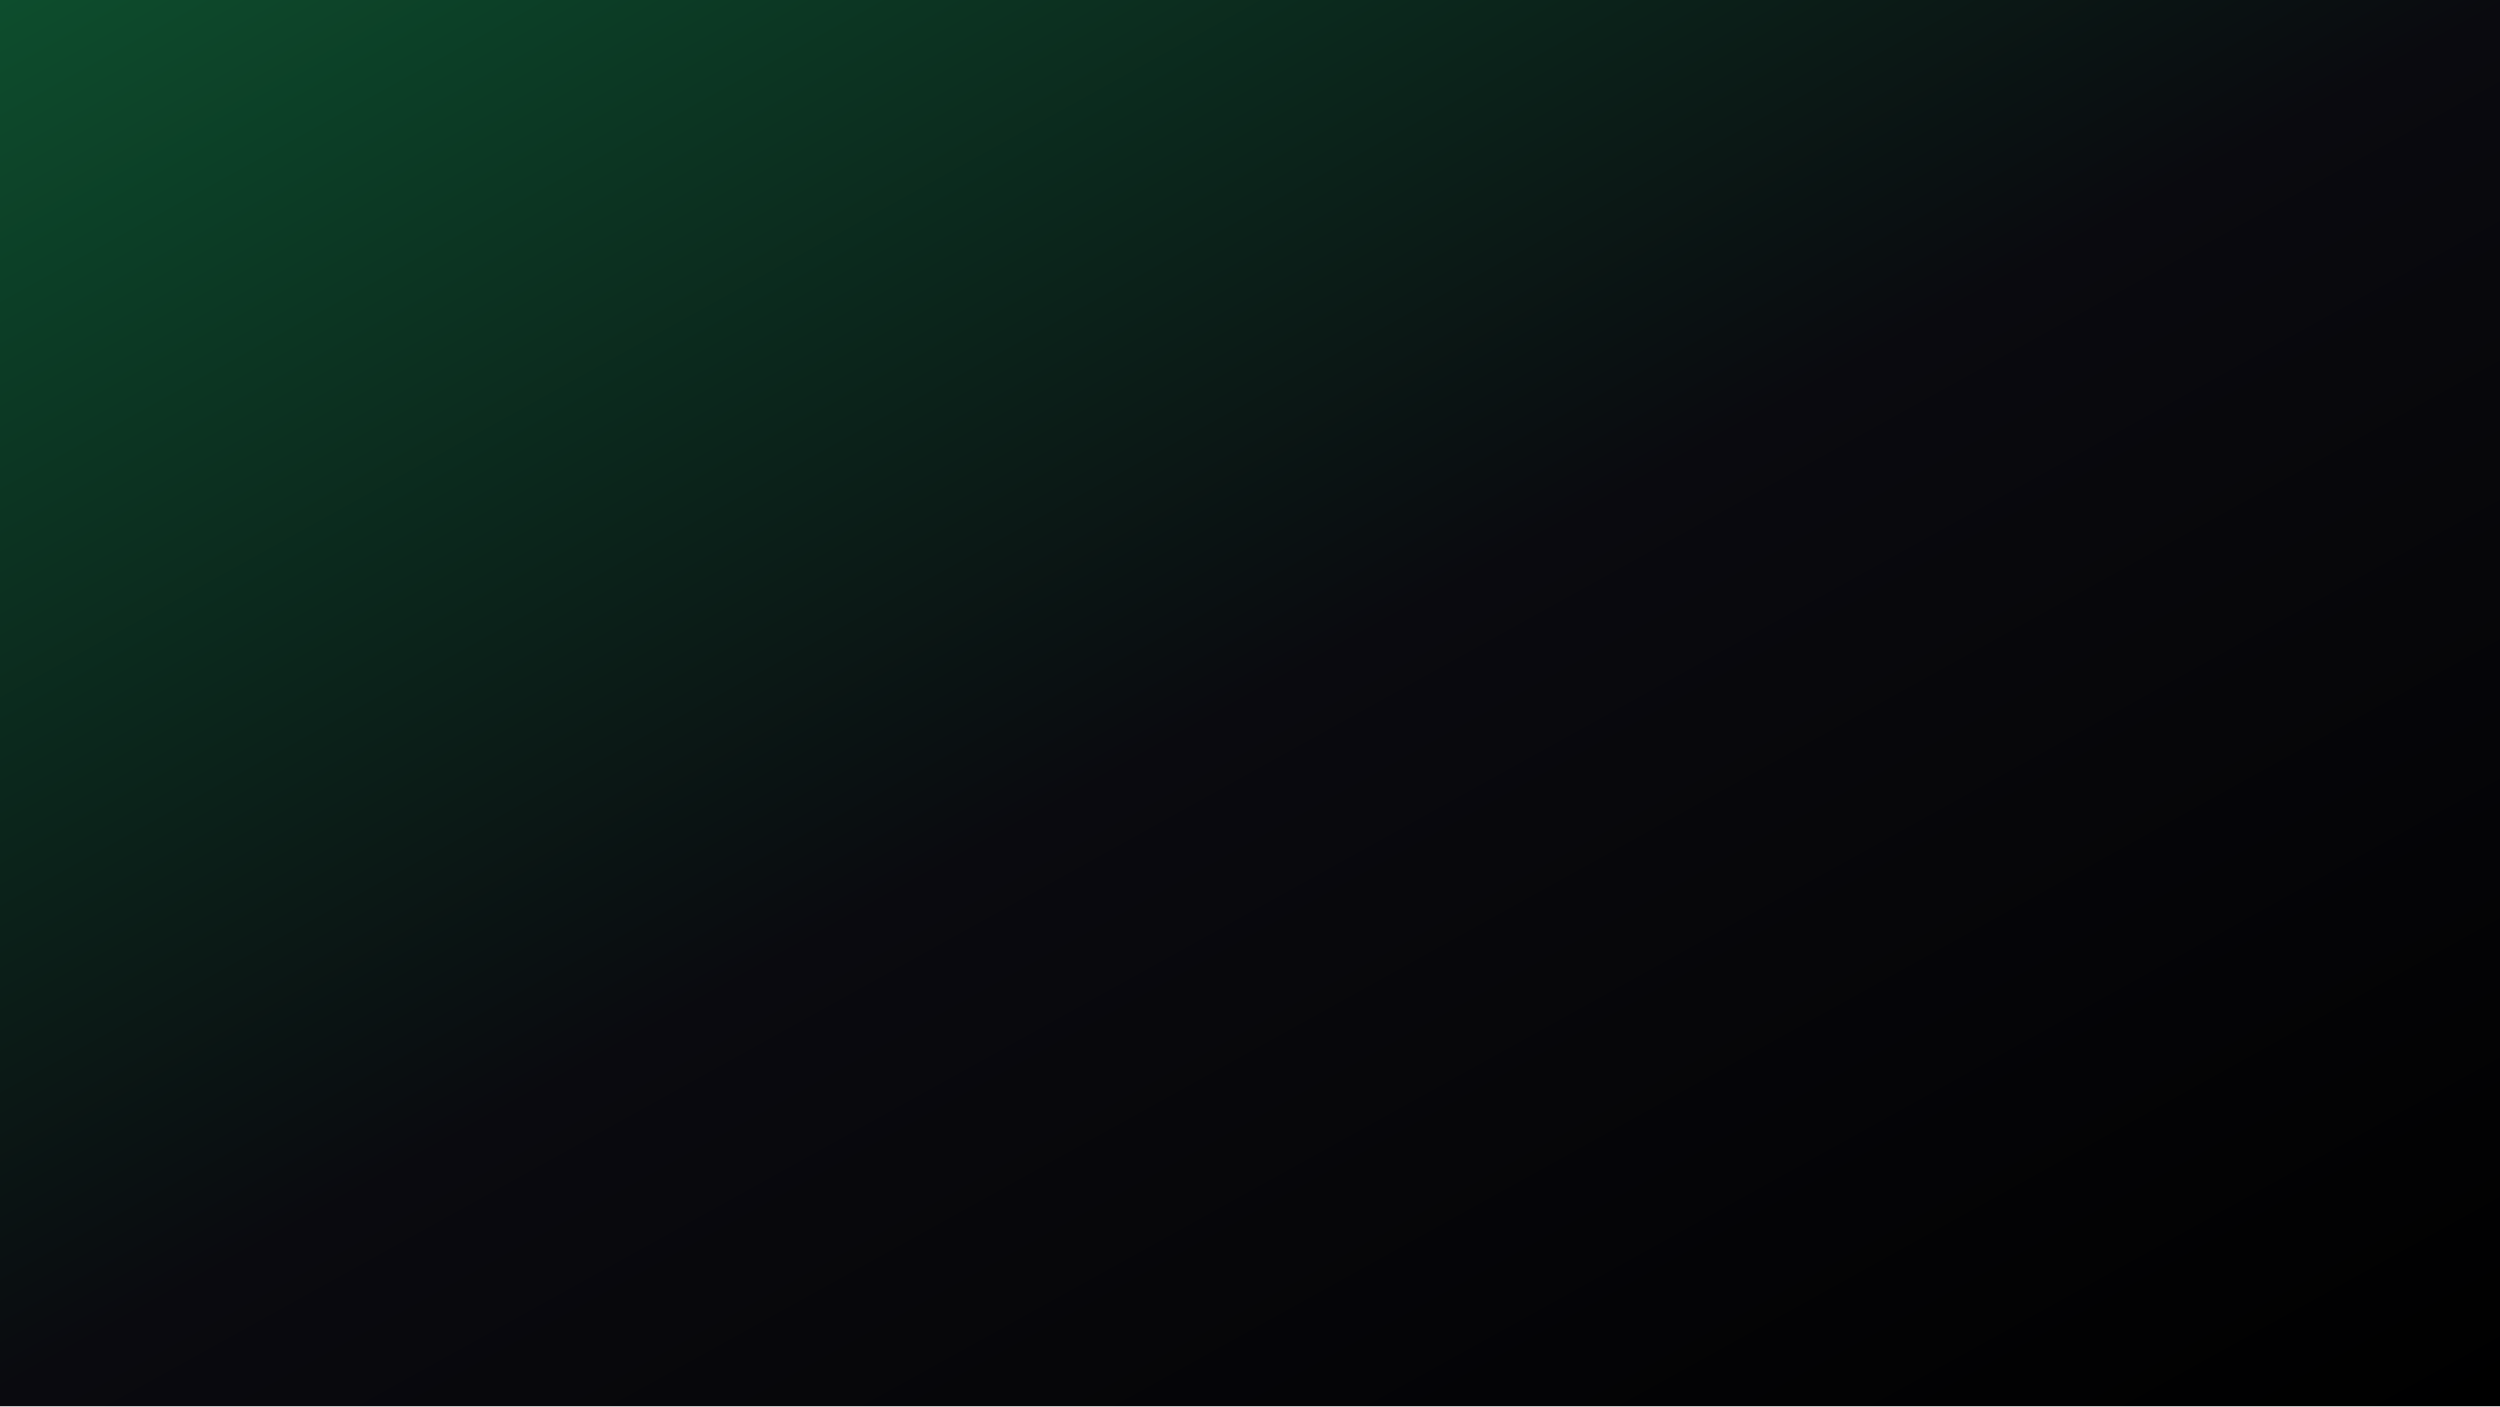
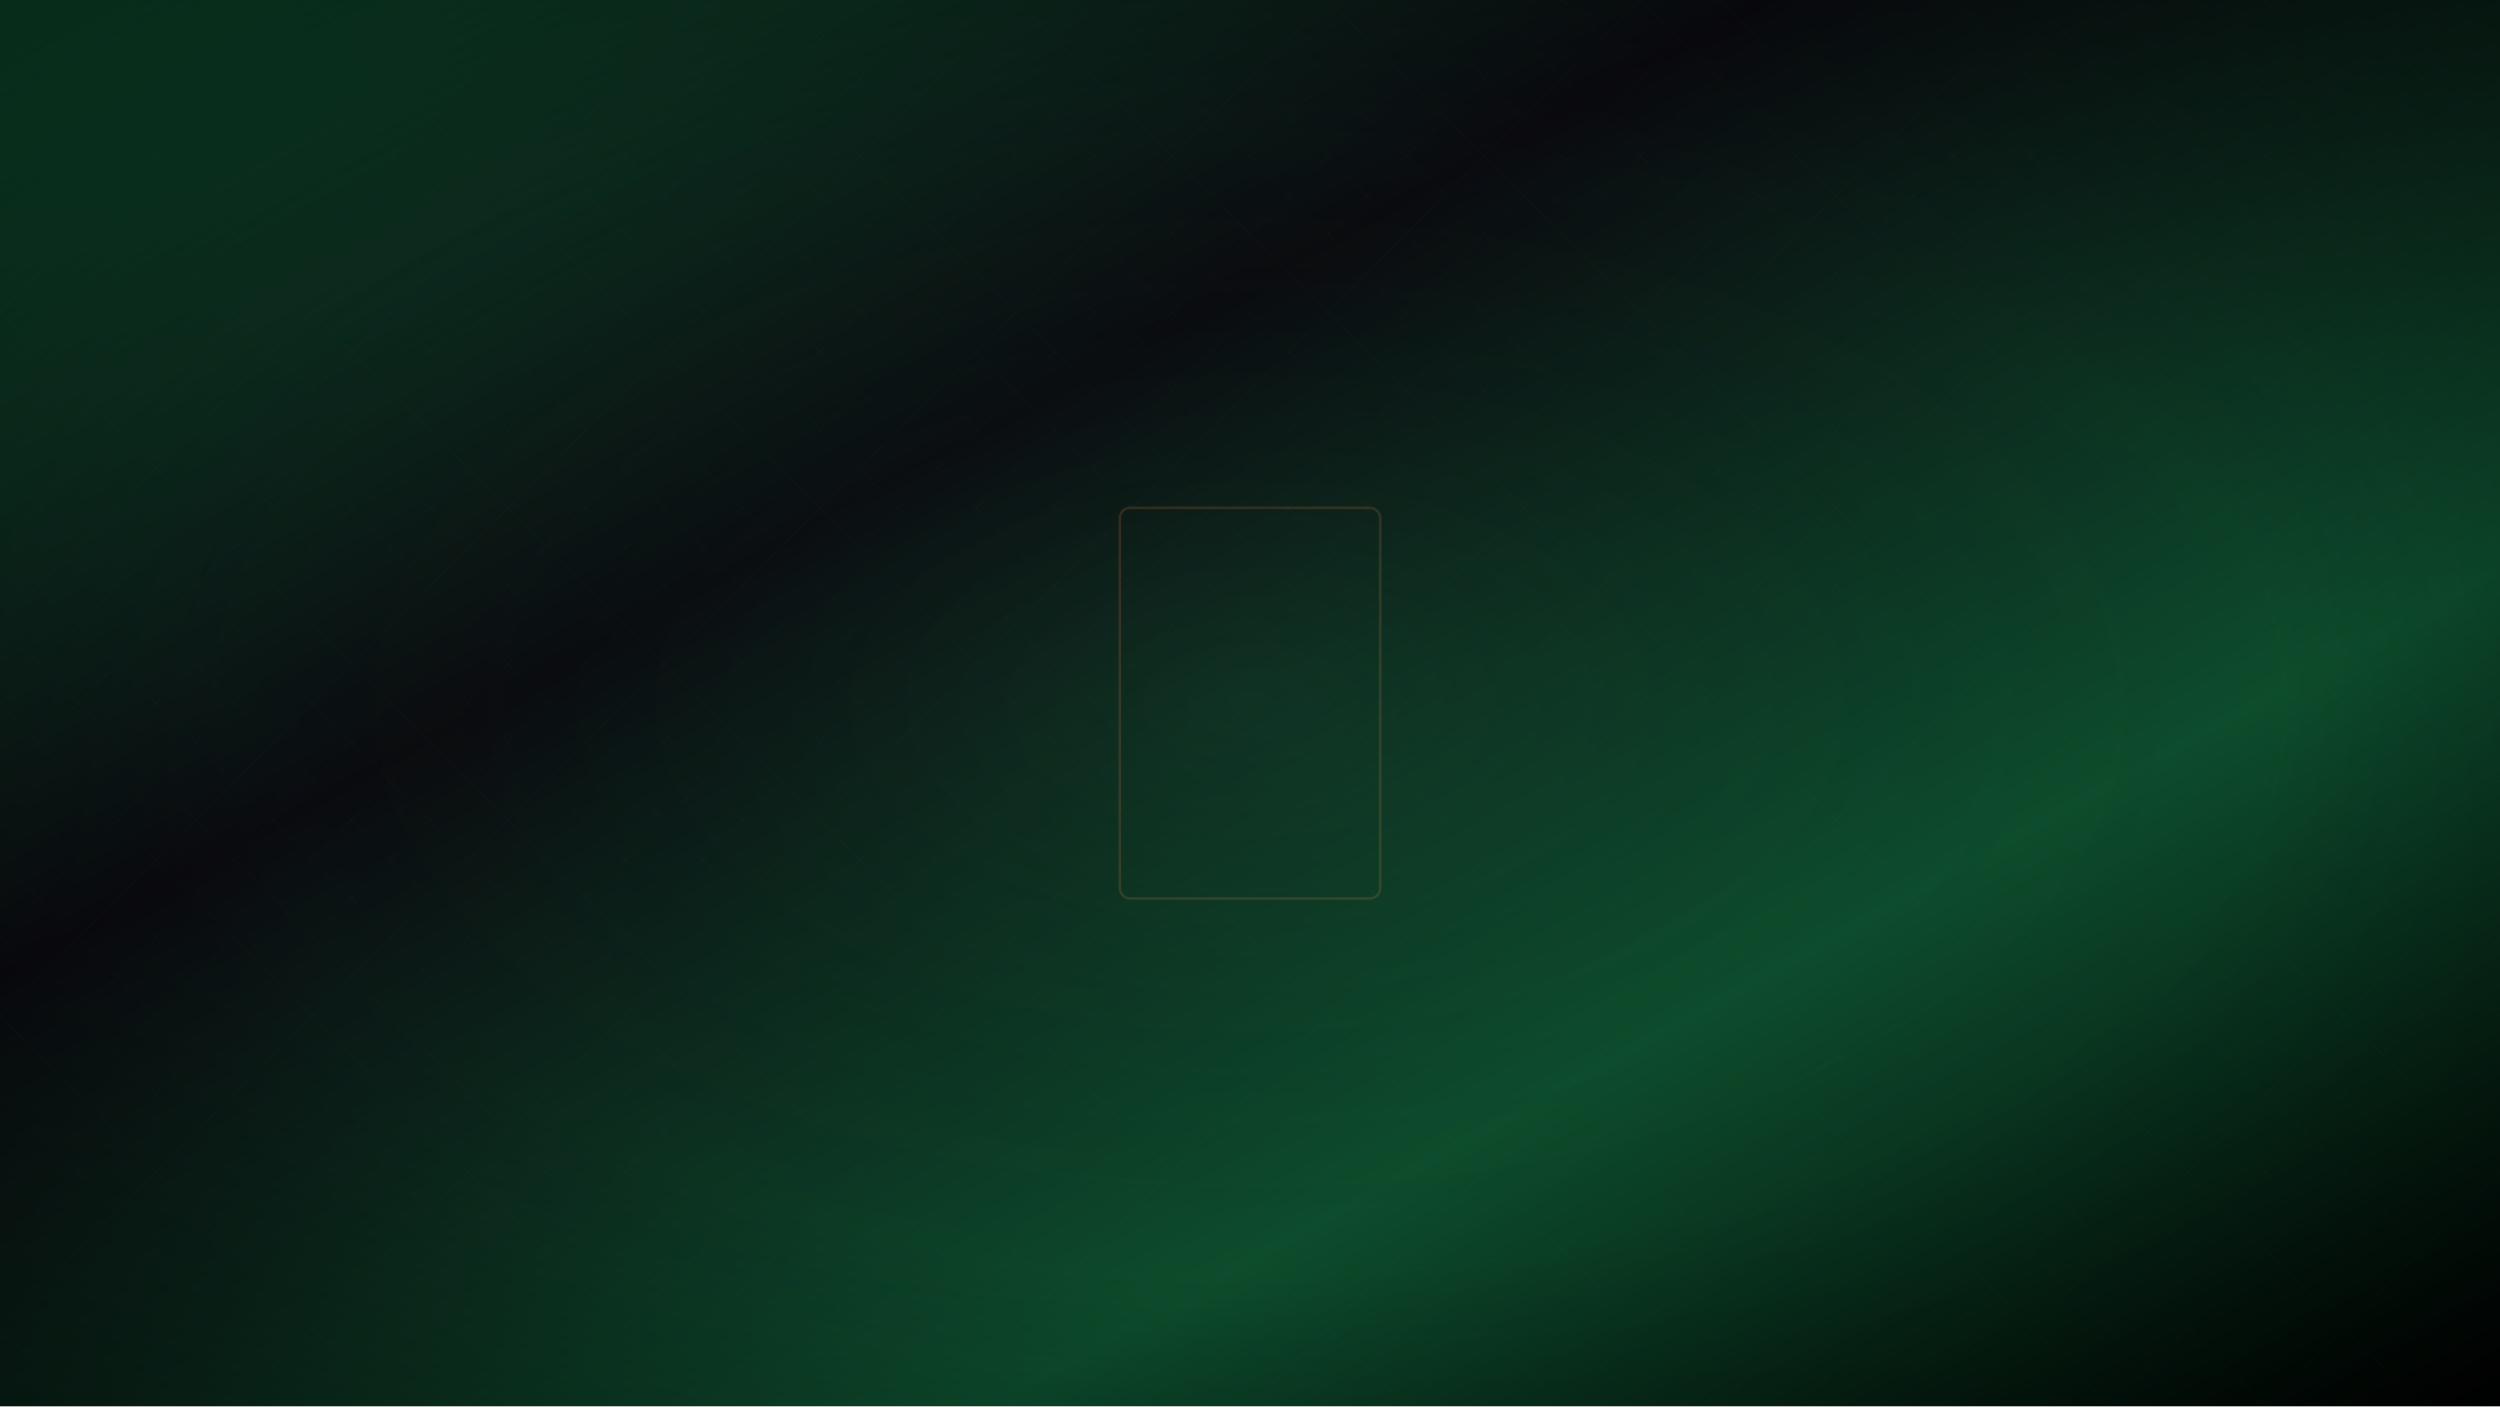
<svg xmlns="http://www.w3.org/2000/svg" width="1920" height="1080" viewBox="0 0 1920 1080">
  <defs>
-     <linearGradient id="g1" x1="0%" y1="0%" x2="100%" y2="100%">
+     <linearGradient id="bg" x1="0%" y1="0%" x2="100%" y2="100%">
      <stop offset="0%" style="stop-color:#0d4d2d" />
-       <stop offset="50%" style="stop-color:#0a0a0f" />
+       <stop offset="35%" style="stop-color:#0a0a0f" />
+       <stop offset="70%" style="stop-color:#0d4d2d" />
      <stop offset="100%" style="stop-color:#000" />
    </linearGradient>
+     <radialGradient id="glow" cx="50%" cy="50%" r="50%">
+       <stop offset="0%" style="stop-color:#2d8659;stop-opacity:0.12" />
+       <stop offset="100%" style="stop-color:transparent" />
+     </radialGradient>
+     <radialGradient id="vignette" cx="50%" cy="50%" r="75%">
+       <stop offset="55%" style="stop-color:transparent" />
+       <stop offset="100%" style="stop-color:rgba(0,0,0,0.5)" />
+     </radialGradient>
+     <pattern id="grid" width="60" height="60" patternUnits="userSpaceOnUse">
+       <path d="M0 60 L60 0 M60 60 L0 0" fill="none" stroke="#2d8659" stroke-width="0.3" opacity="0.08" />
+     </pattern>
  </defs>
-   <rect width="1920" height="1080" fill="url(#g1)" />
+   <rect width="1920" height="1080" fill="url(#bg)" />
+   <rect width="1920" height="1080" fill="url(#glow)" />
+   <rect width="1920" height="1080" fill="url(#grid)" />
+   <rect width="1920" height="1080" fill="url(#vignette)" />
+   <rect x="860" y="390" width="200" height="300" rx="8" fill="none" stroke="#ff8c42" stroke-width="2" opacity="0.15" />
</svg>
